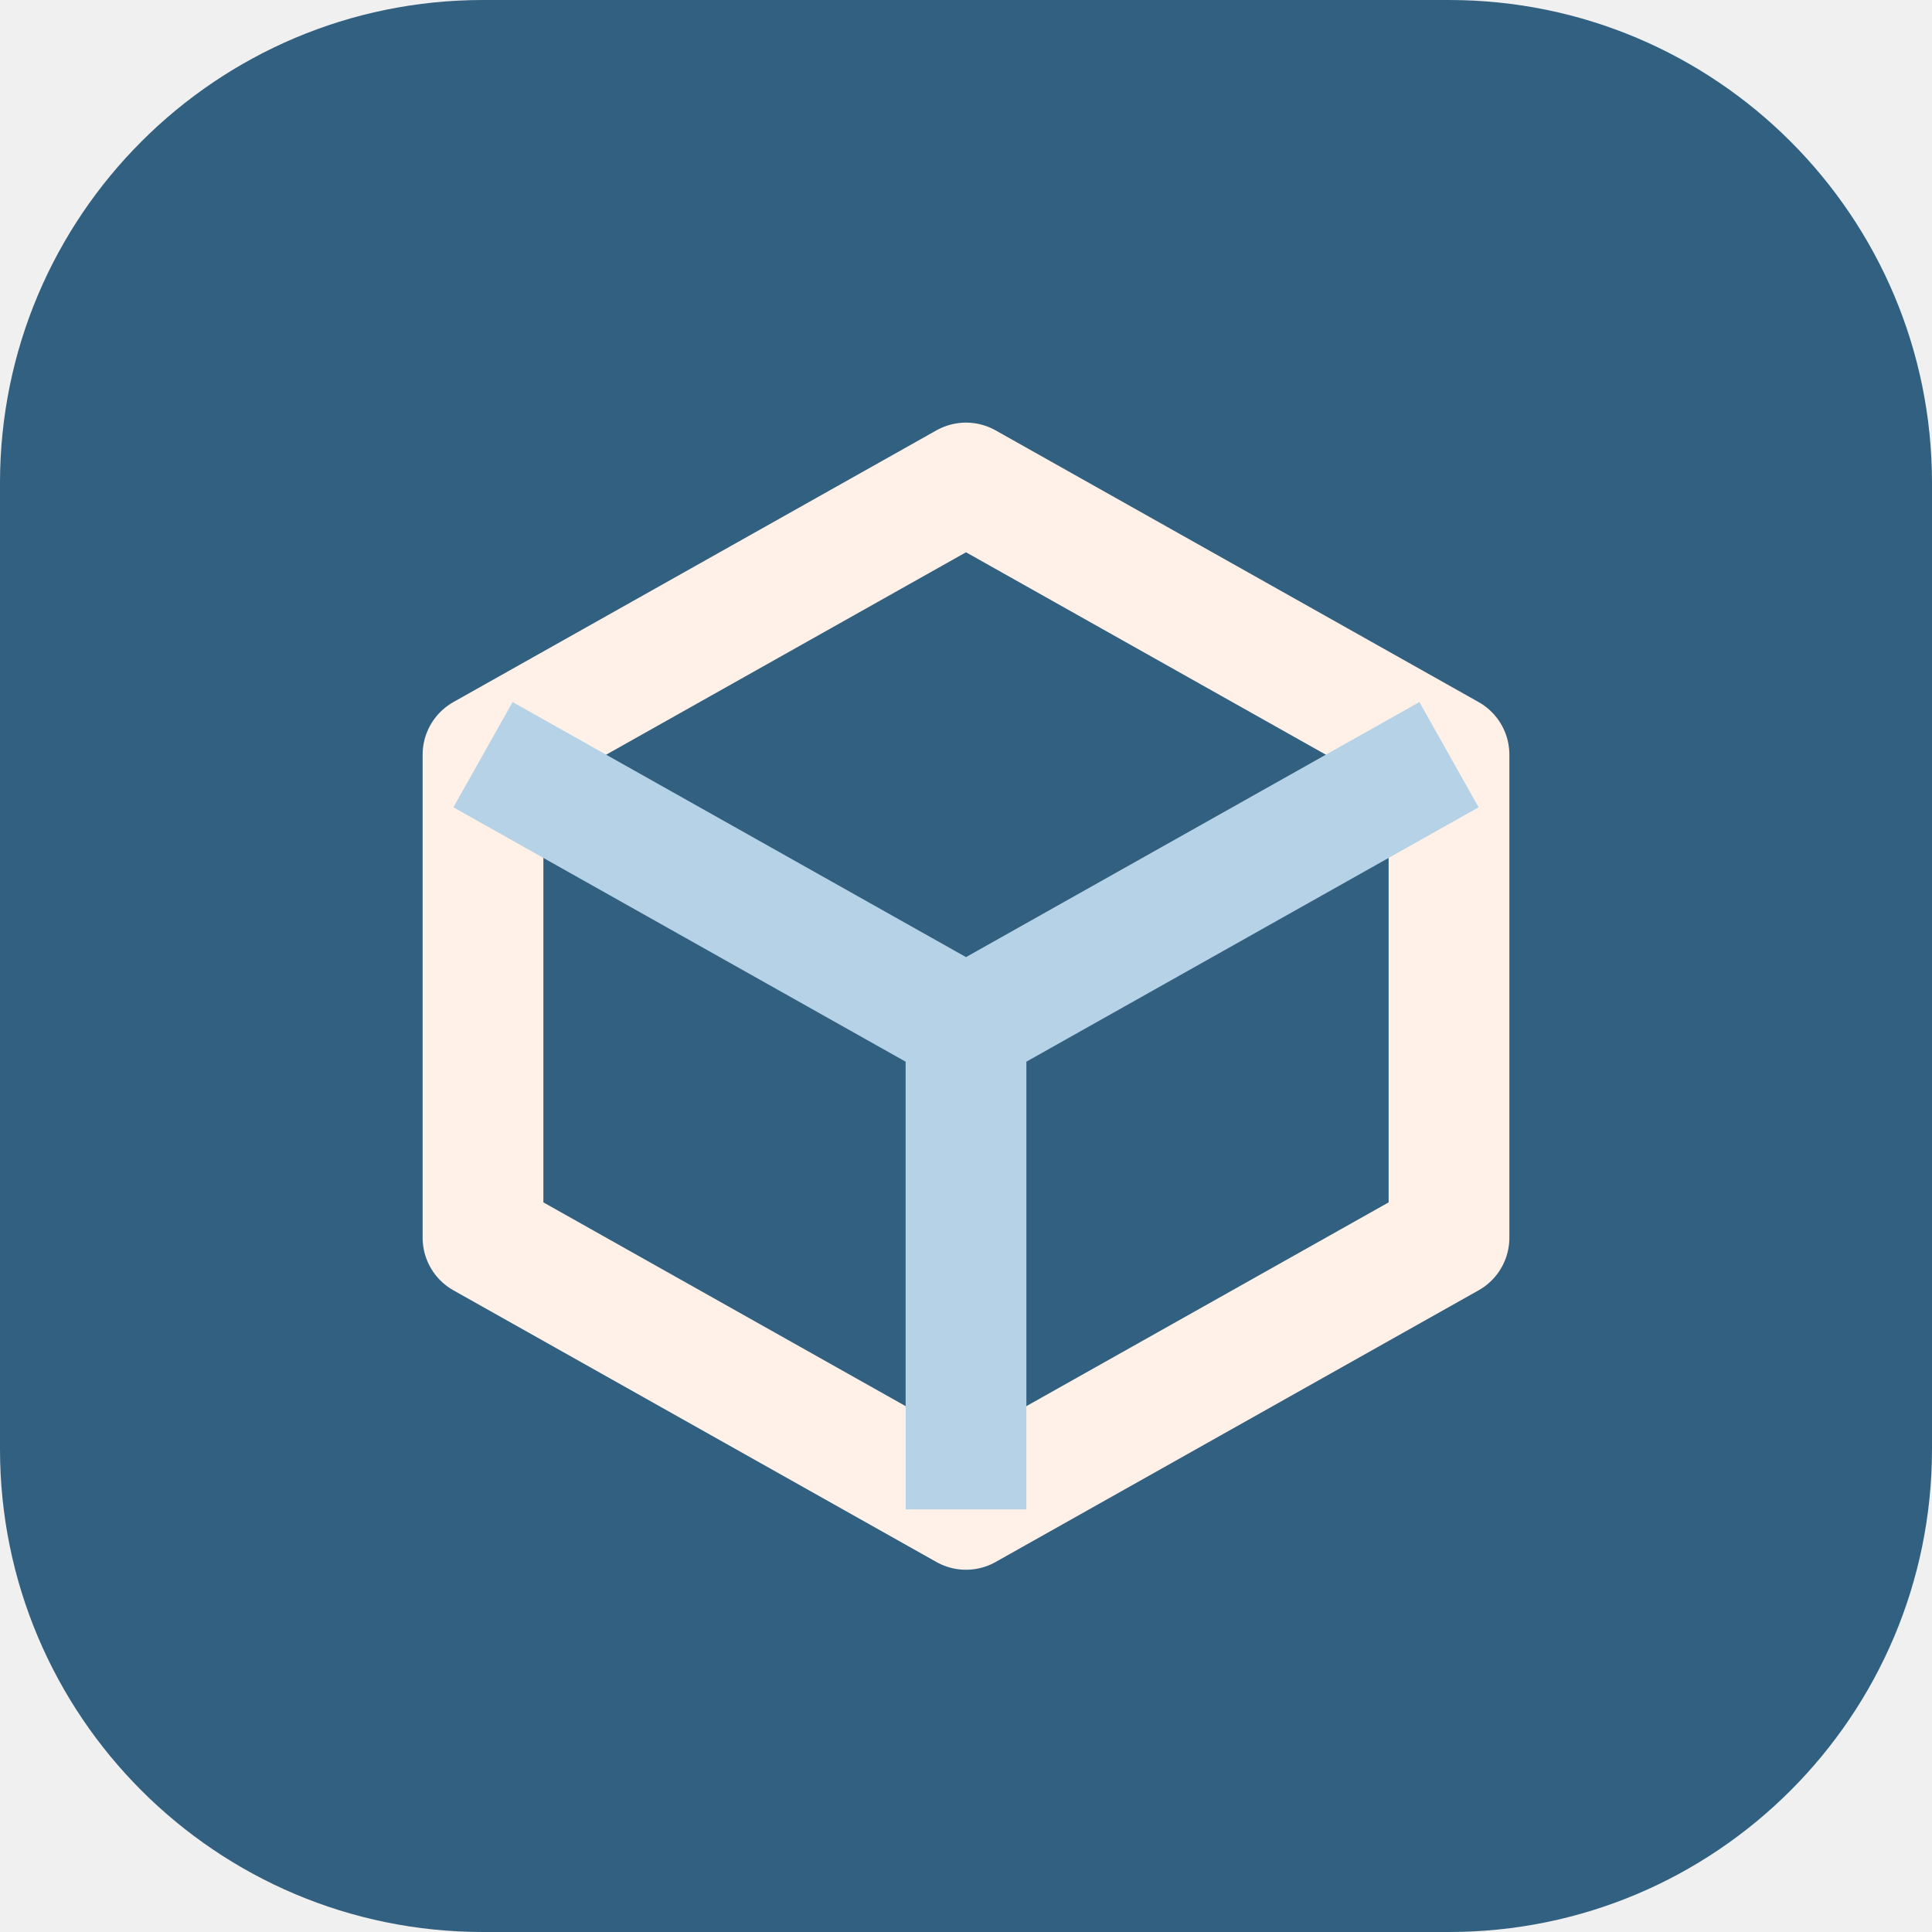
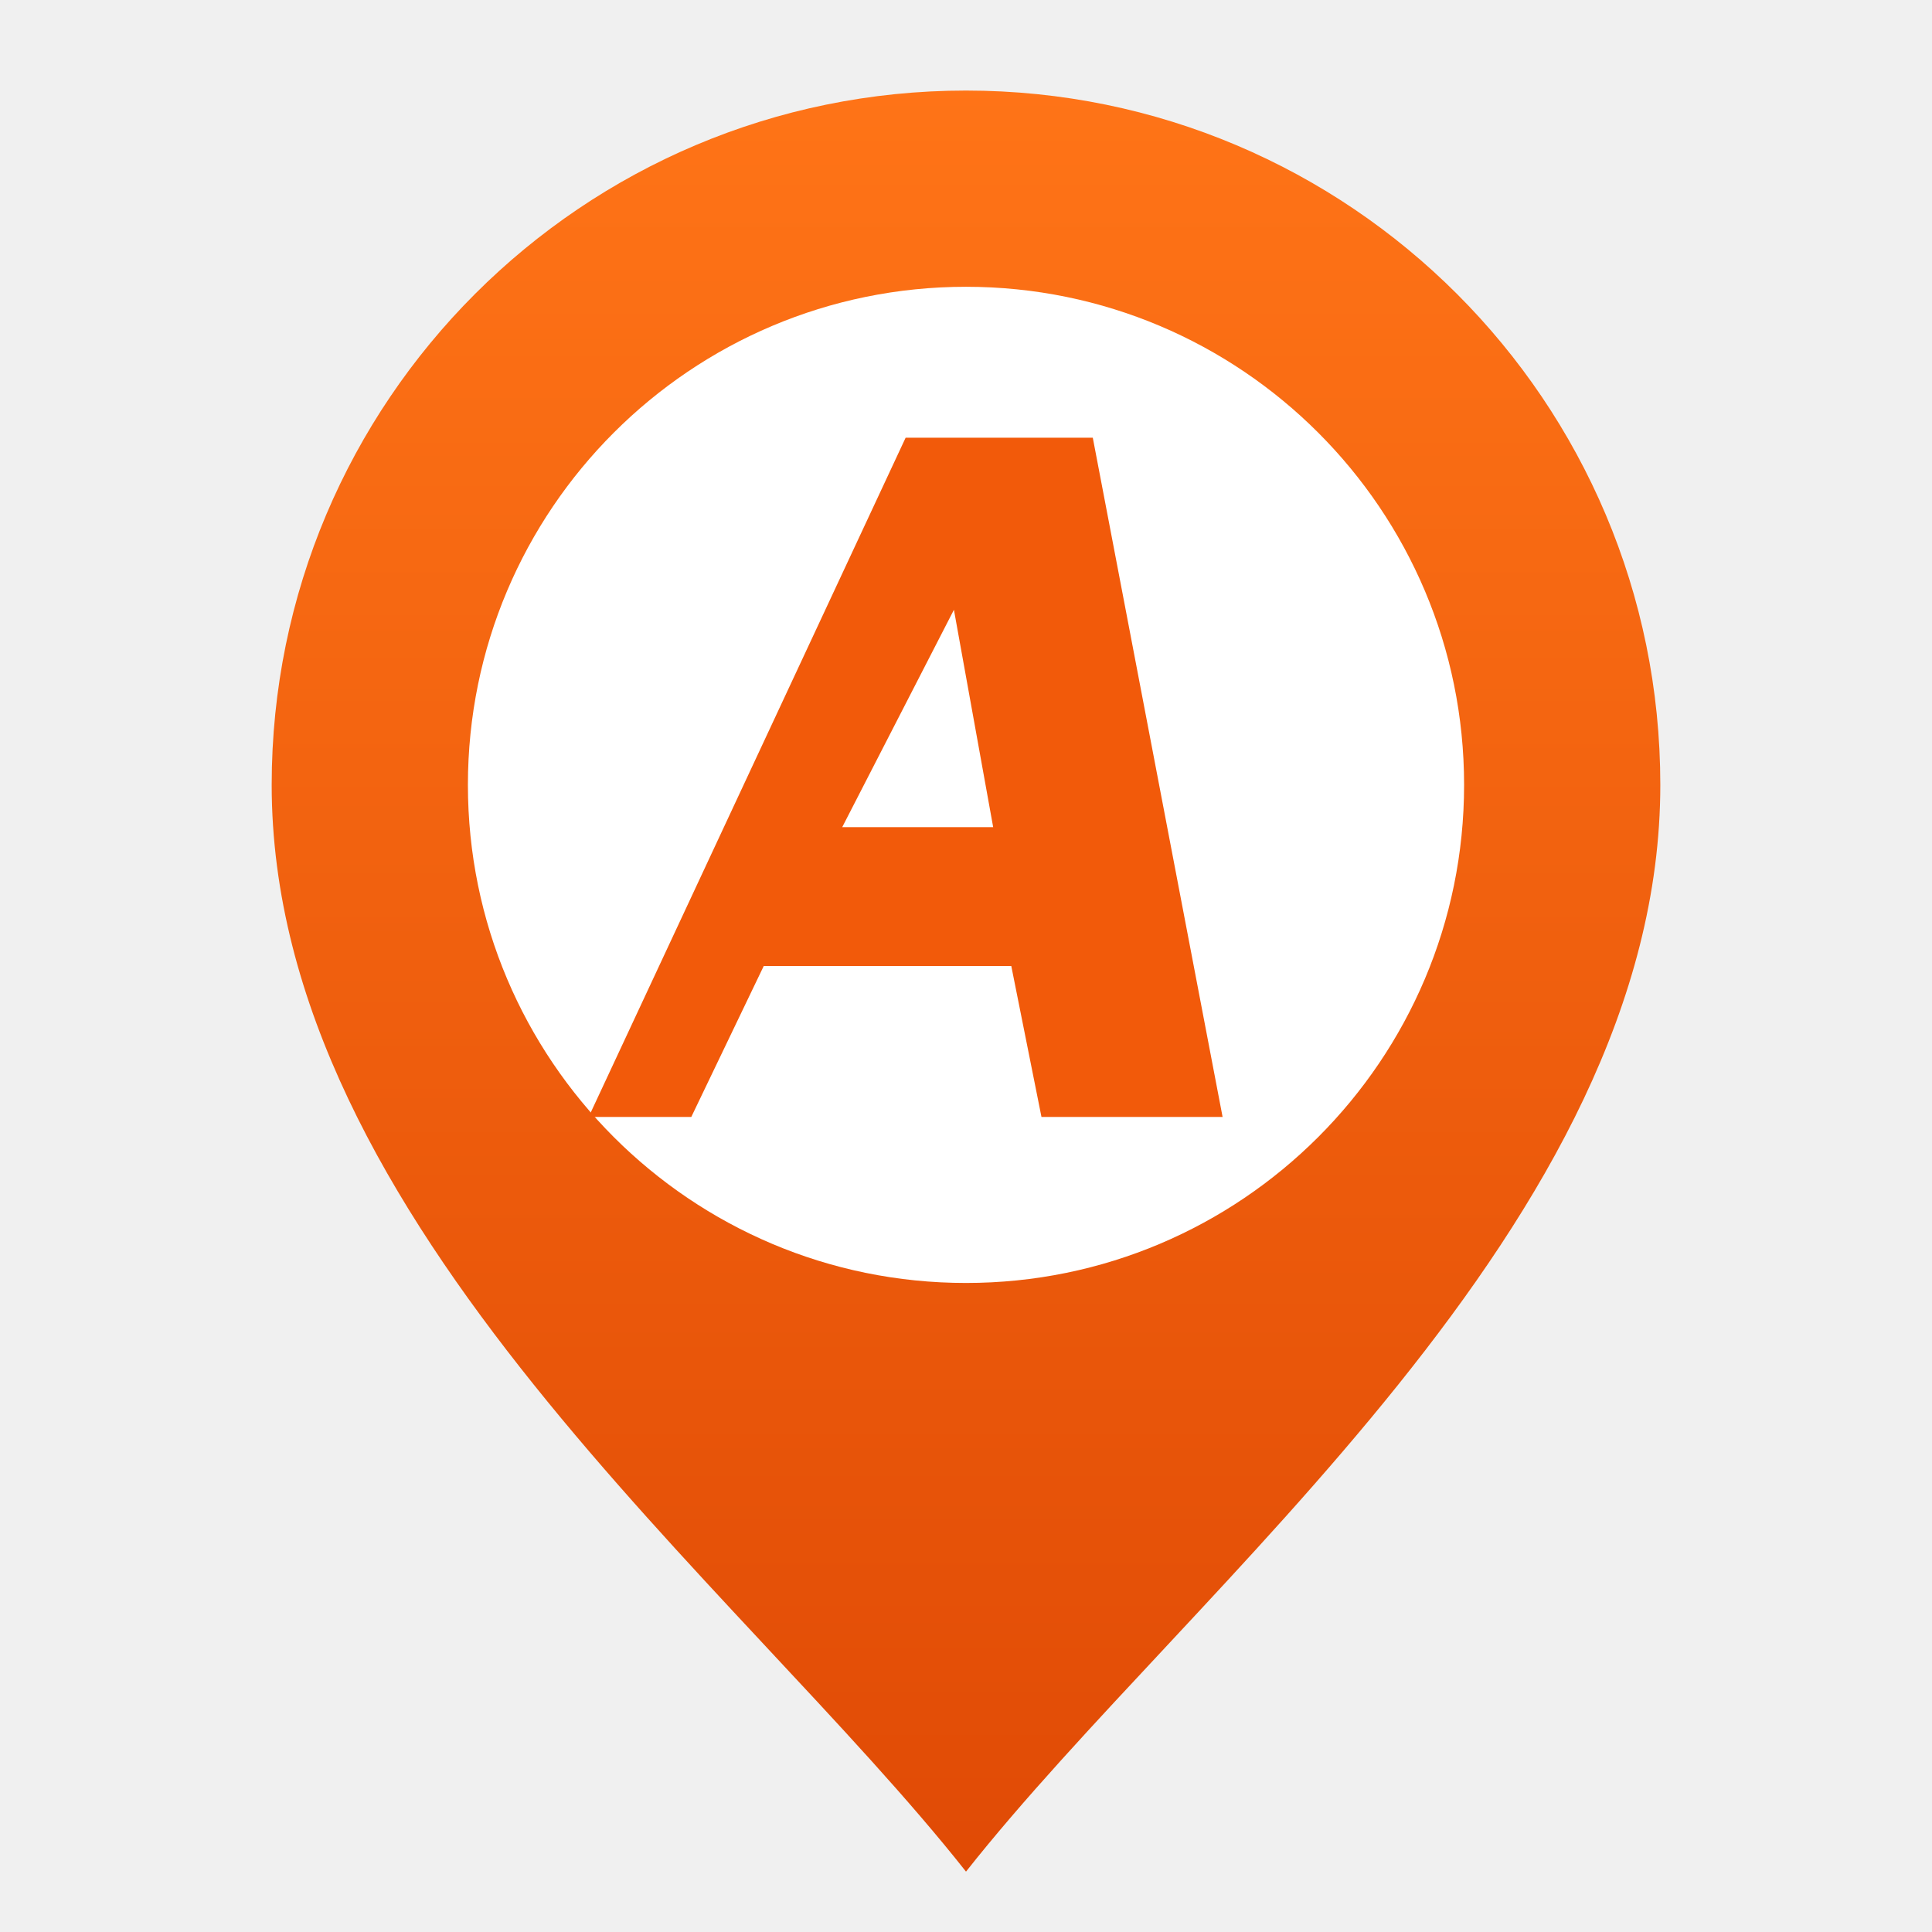
- <svg xmlns="http://www.w3.org/2000/svg" viewBox="0 0 32 32">
-   <rect width="32" height="32" rx="8" fill="#326080" />
-   <path d="M8 12.5 16 8l8 4.5v8L16 25l-8-4.5z" fill="none" stroke="#FFF1E7" stroke-width="2" stroke-linejoin="round" />
-   <path d="M8 12.5 16 17l8-4.5M16 17v8" fill="none" stroke="#B5D2E6" stroke-width="2" stroke-linejoin="round" />
+ <svg xmlns="http://www.w3.org/2000/svg" viewBox="0 0 64 64">
+   <defs>
+     <linearGradient id="g" x1="0" y1="0" x2="0" y2="1">
+       <stop offset="0" stop-color="#ff7417" />
+       <stop offset="1" stop-color="#e04a05" />
+     </linearGradient>
+   </defs>
+   <path d="M32 62C24.5 52.5 9 40.5 9 26a23 23 0 0 1 46 0c0 14.5-15.5 26.5-23 36z" fill="url(#g)" />
+   <circle cx="32" cy="26" r="16.5" fill="#fff" />
+   <path fill-rule="evenodd" fill="#f25a0a" d="M19.5 37 30 14.5h6.2L40.5 37h-6l-1-5h-8.2l-2.4 5zm8.4-9.6h5l-1.3-7.2z" />
</svg>
